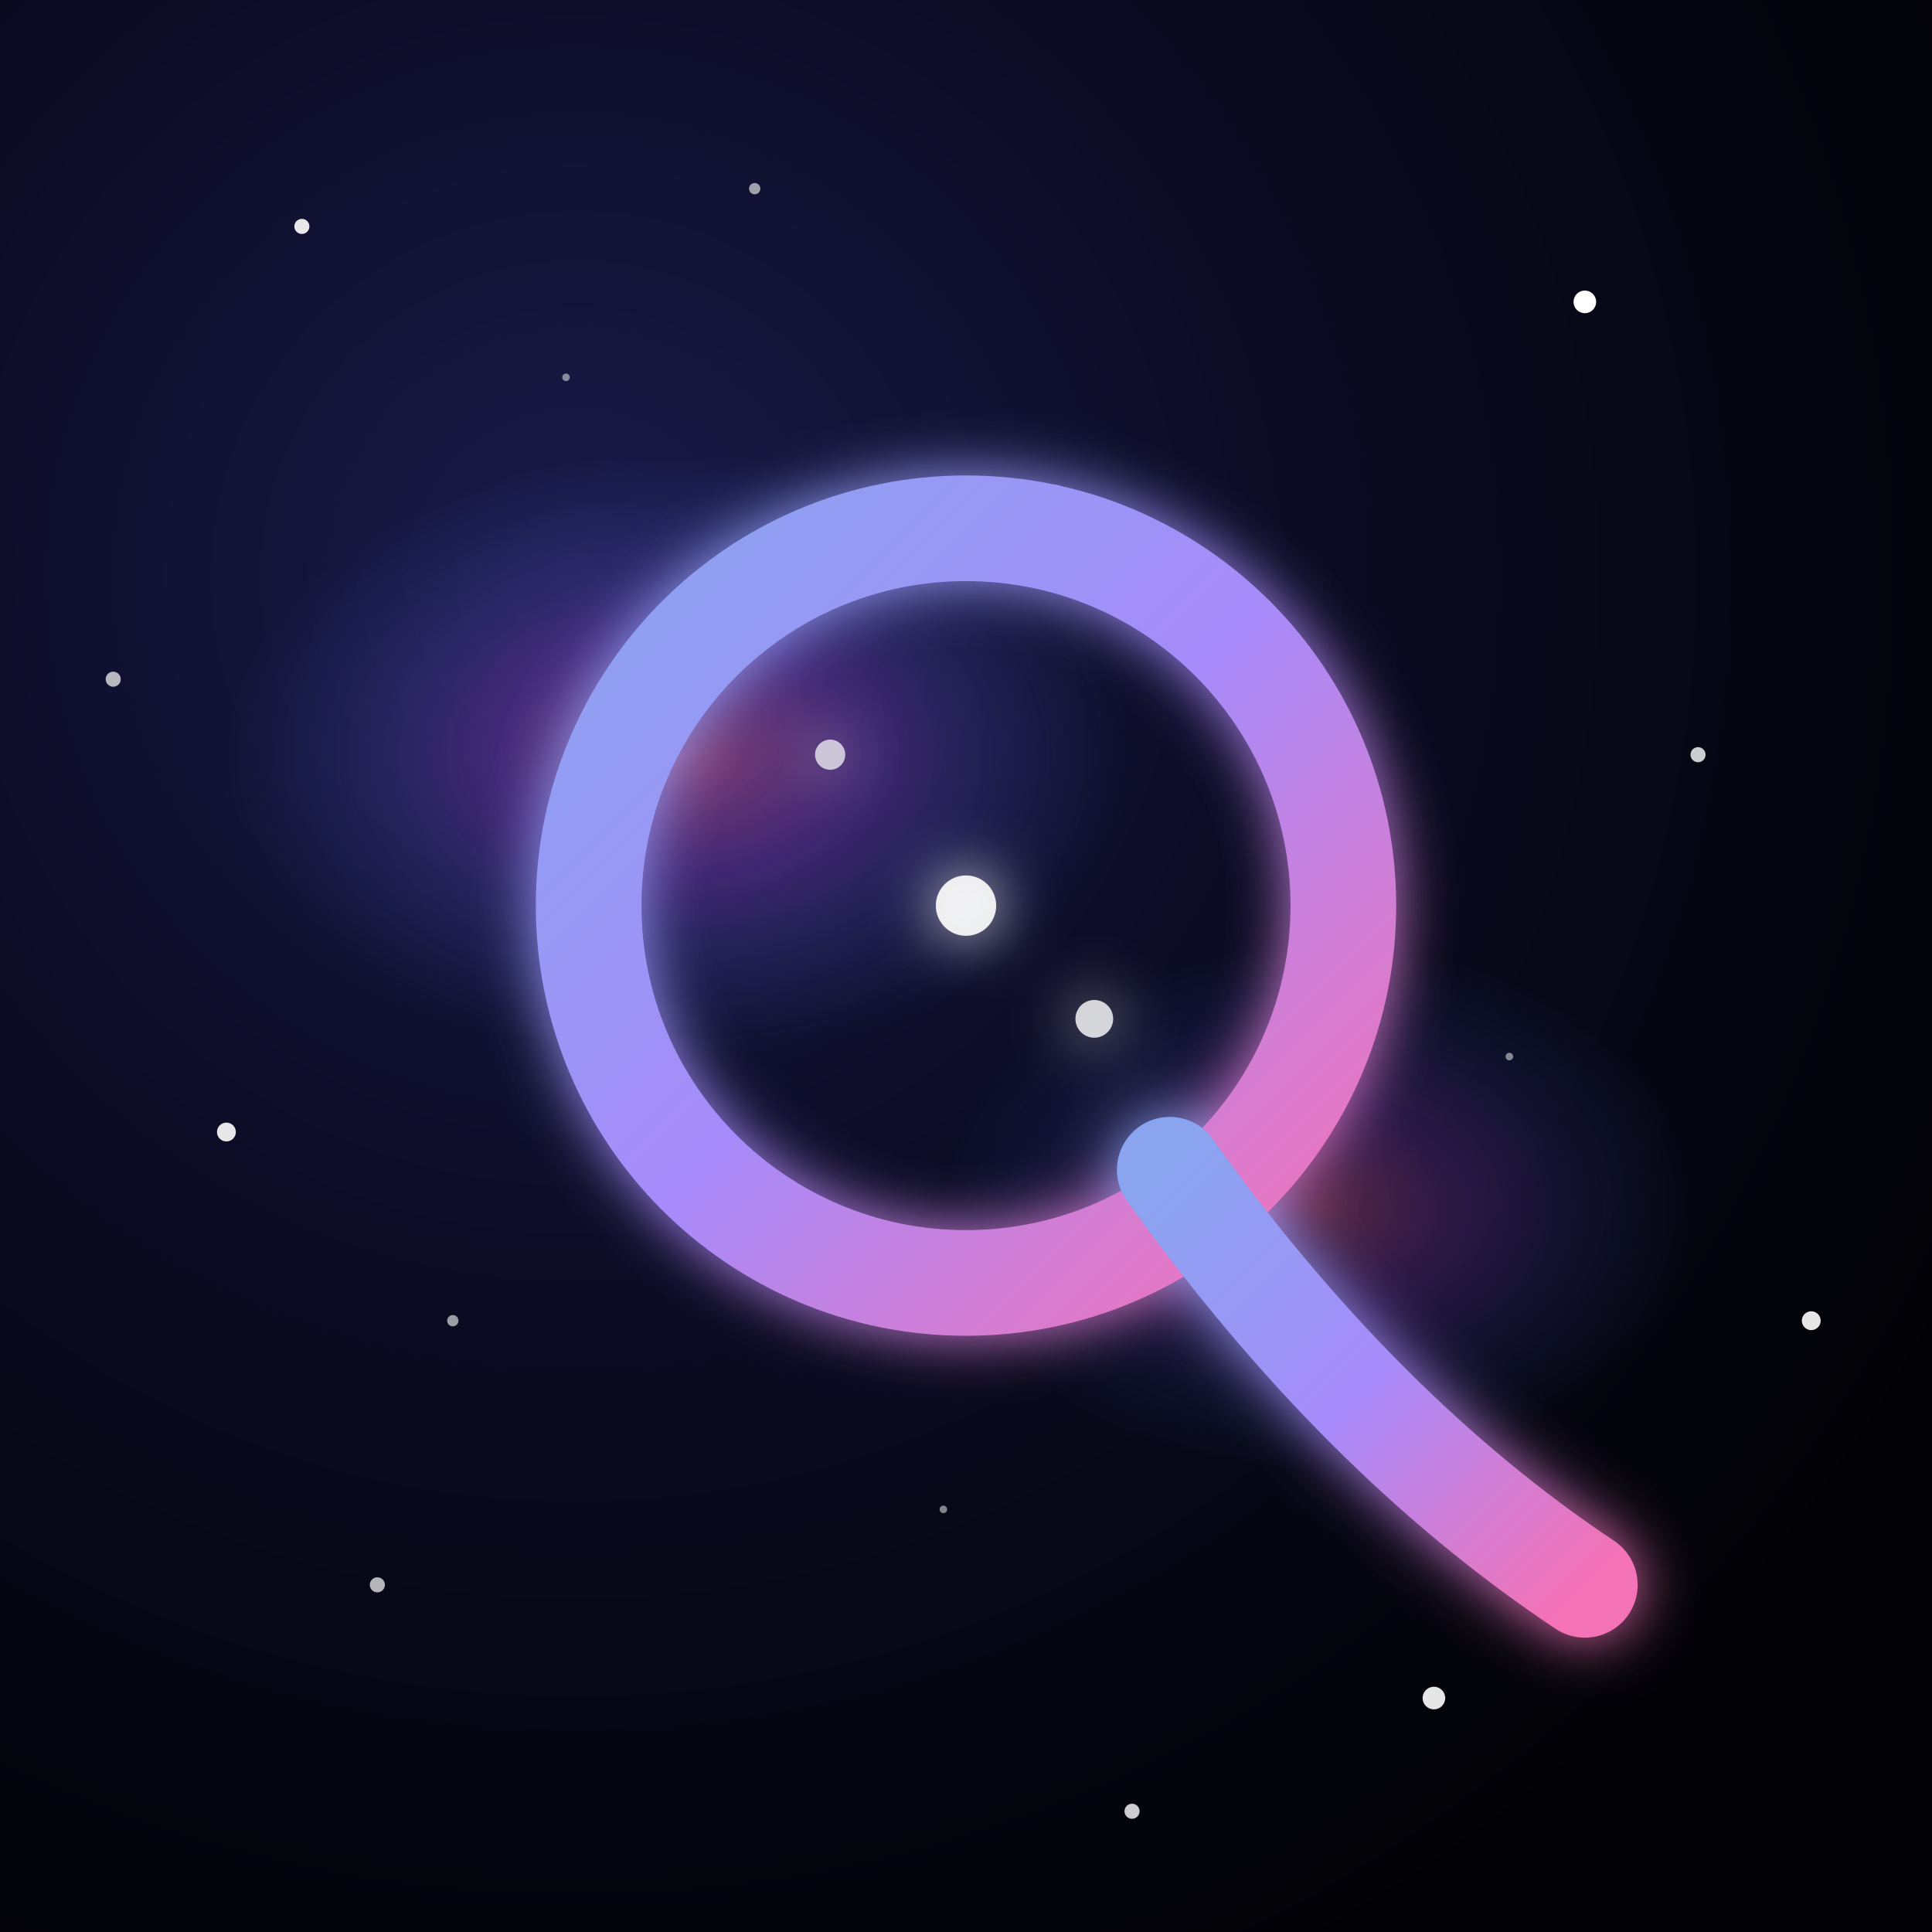
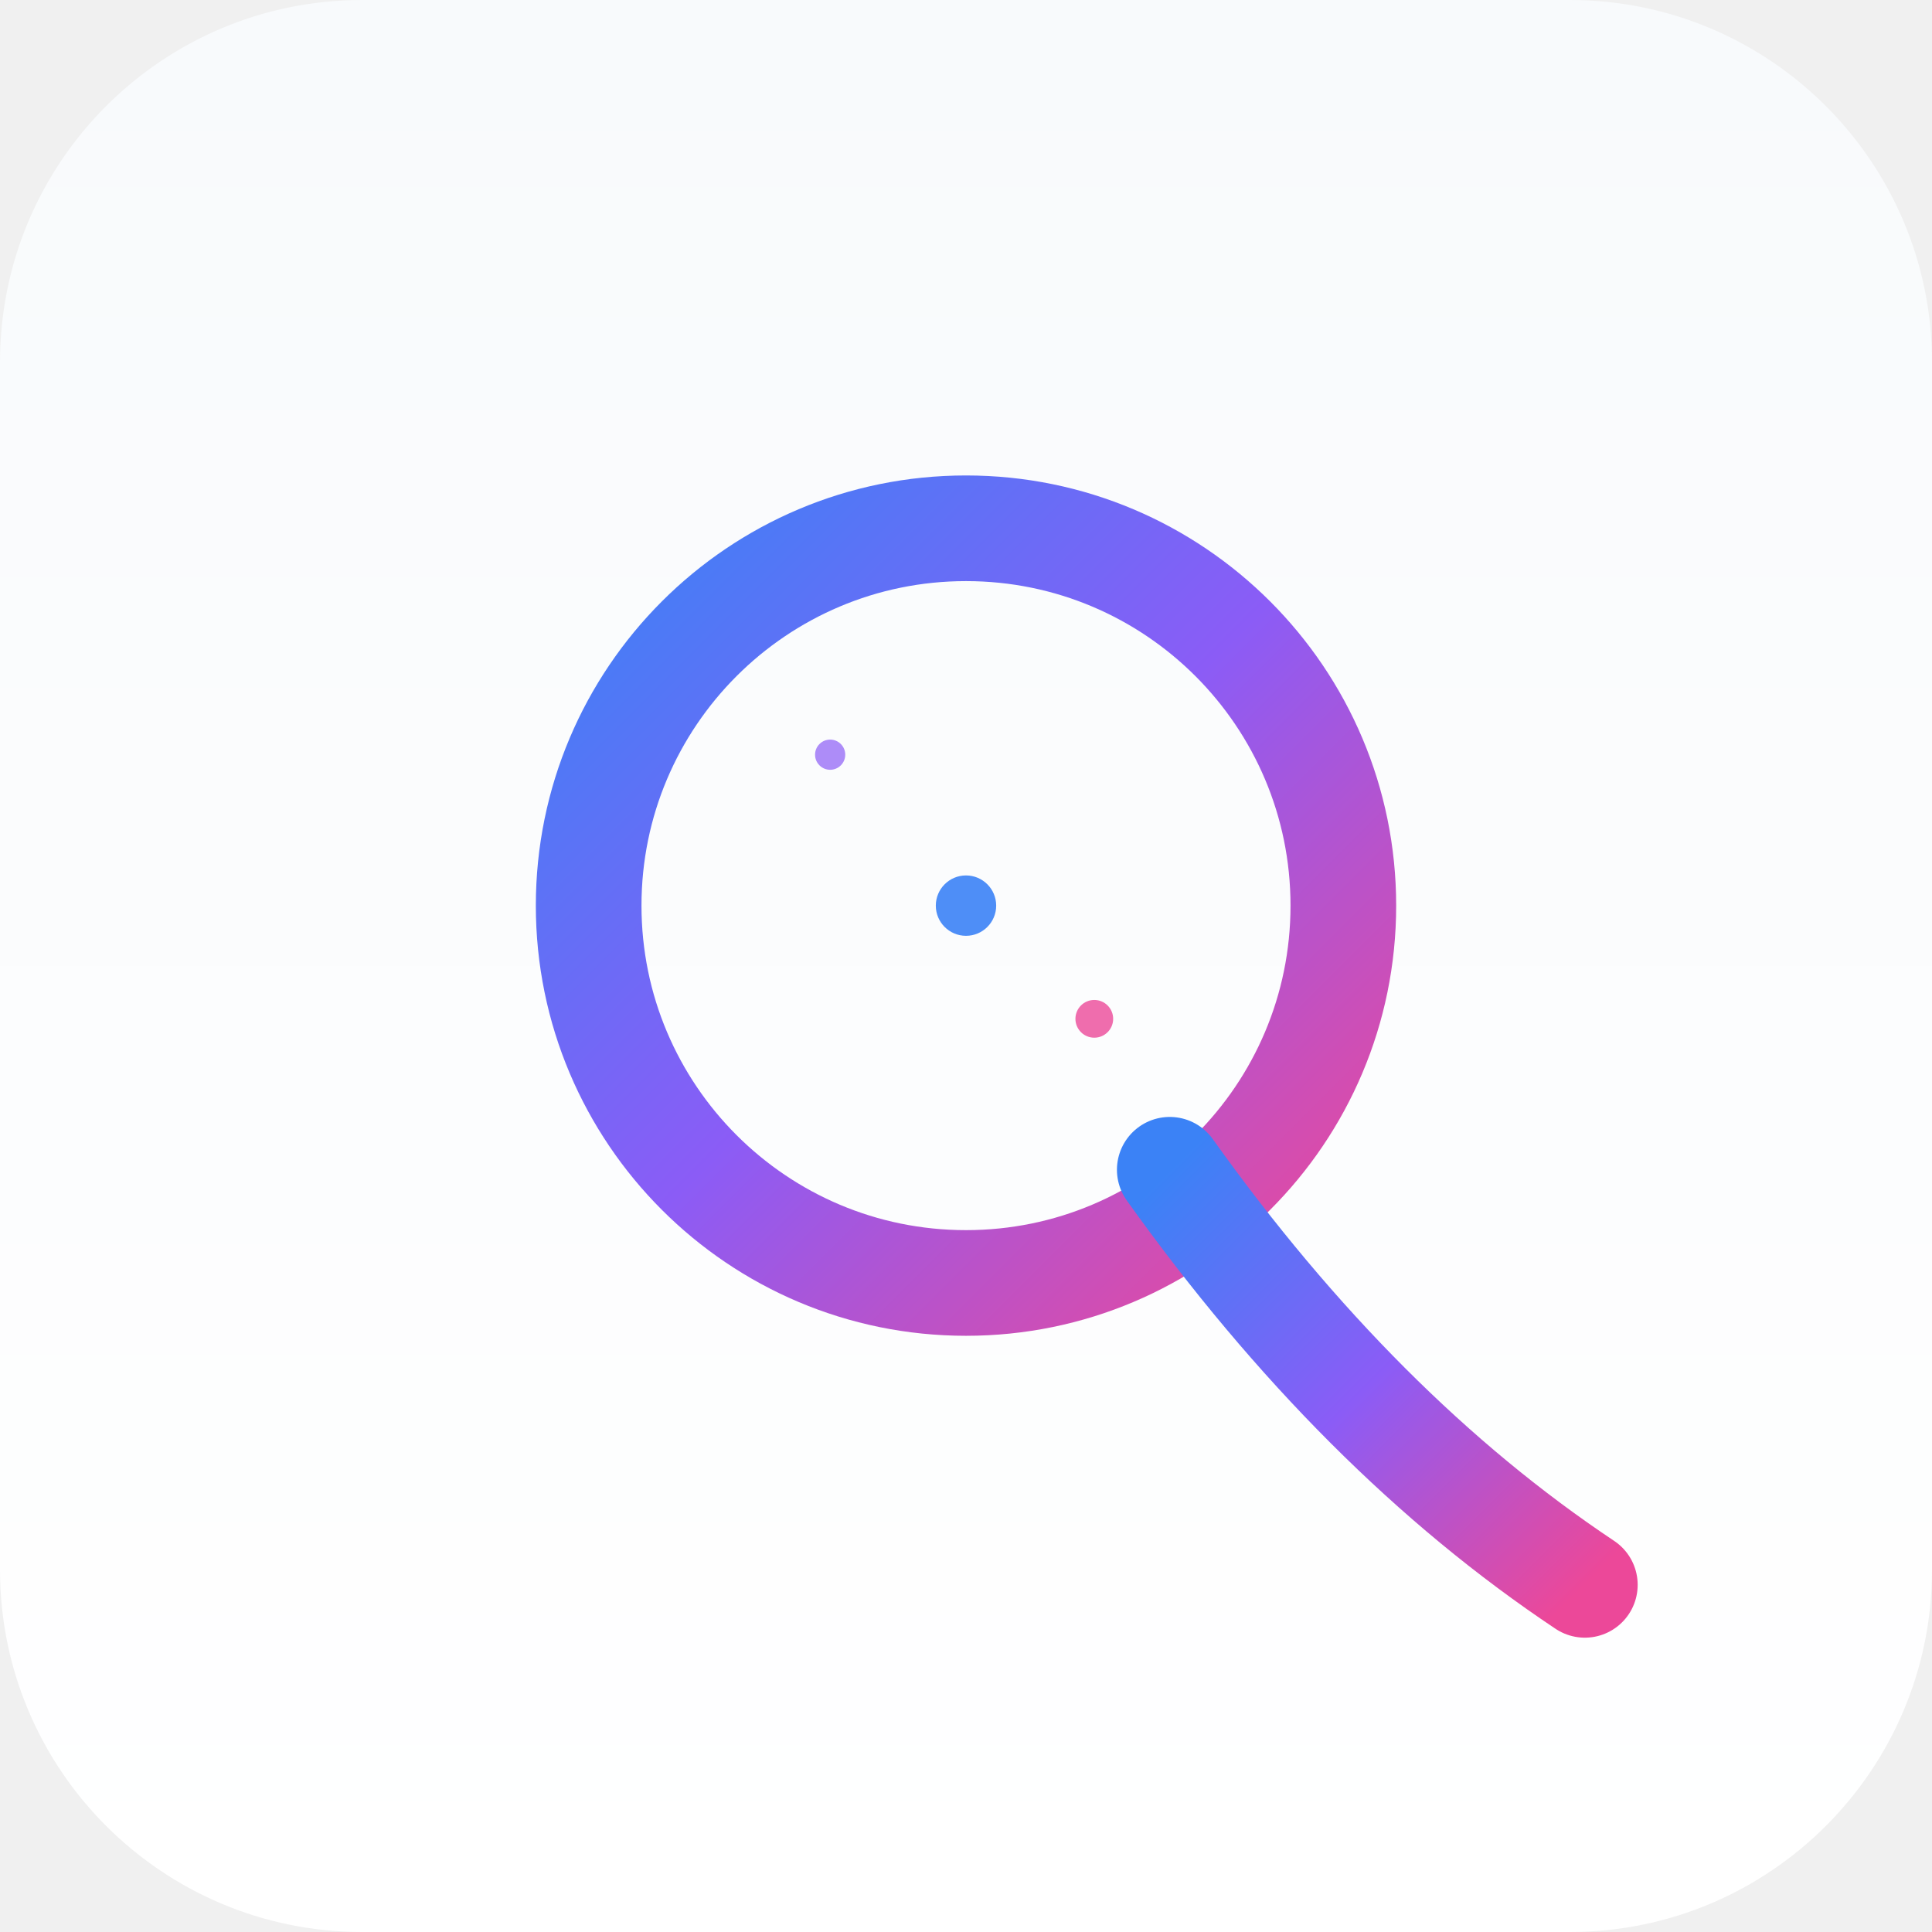
<svg xmlns="http://www.w3.org/2000/svg" viewBox="0 0 512 512">
  <defs>
-     <radialGradient id="spaceGrad" cx="30%" cy="30%" r="80%">
-       <stop offset="0%" stop-color="#1a1a4a" />
-       <stop offset="50%" stop-color="#0a0a20" />
-       <stop offset="100%" stop-color="#020206" />
-     </radialGradient>
-     <radialGradient id="nebulaGrad" cx="50%" cy="50%" r="50%">
-       <stop offset="0%" stop-color="#ff6b9d" stop-opacity="0.8" />
-       <stop offset="40%" stop-color="#a855f7" stop-opacity="0.5" />
-       <stop offset="100%" stop-color="#3b82f6" stop-opacity="0" />
-     </radialGradient>
    <linearGradient id="qGrad" x1="0%" y1="0%" x2="100%" y2="100%">
-       <stop offset="0%" stop-color="#8aa4f0" />
-       <stop offset="50%" stop-color="#a78bfa" />
-       <stop offset="100%" stop-color="#f472b6" />
+       <stop offset="0%" stop-color="#3b82f6" />
+       <stop offset="50%" stop-color="#8b5cf6" />
+       <stop offset="100%" stop-color="#ec4899" />
    </linearGradient>
-     <filter id="glow" x="-50%" y="-50%" width="200%" height="200%">
-       <feGaussianBlur stdDeviation="8" result="blur" />
-       <feMerge>
-         <feMergeNode in="blur" />
-         <feMergeNode in="SourceGraphic" />
-       </feMerge>
-     </filter>
+     <linearGradient id="bgGrad" x1="0%" y1="0%" x2="0%" y2="100%">
+       <stop offset="0%" stop-color="#f8fafc" />
+       <stop offset="100%" stop-color="#ffffff" />
+     </linearGradient>
  </defs>
-   <rect width="512" height="512" fill="url(#spaceGrad)" />
-   <ellipse cx="180" cy="200" rx="120" ry="80" fill="url(#nebulaGrad)" opacity="0.6" />
-   <ellipse cx="350" cy="320" rx="100" ry="70" fill="url(#nebulaGrad)" opacity="0.4" />
-   <circle cx="80" cy="60" r="2" fill="#fff" opacity="0.9" />
-   <circle cx="420" cy="80" r="3" fill="#fff" opacity="1" />
-   <circle cx="450" cy="200" r="2" fill="#fff" opacity="0.8" />
-   <circle cx="60" cy="300" r="2.5" fill="#fff" opacity="0.9" />
-   <circle cx="100" cy="420" r="2" fill="#fff" opacity="0.7" />
-   <circle cx="380" cy="450" r="3" fill="#fff" opacity="0.9" />
-   <circle cx="200" cy="50" r="1.5" fill="#fff" opacity="0.6" />
-   <circle cx="300" cy="480" r="2" fill="#fff" opacity="0.8" />
-   <circle cx="480" cy="350" r="2.5" fill="#fff" opacity="0.9" />
-   <circle cx="30" cy="180" r="2" fill="#fff" opacity="0.7" />
-   <circle cx="150" cy="100" r="1" fill="#fff" opacity="0.5" />
-   <circle cx="280" cy="130" r="1.5" fill="#fff" opacity="0.6" />
-   <circle cx="400" cy="280" r="1" fill="#fff" opacity="0.5" />
-   <circle cx="120" cy="350" r="1.5" fill="#fff" opacity="0.6" />
-   <circle cx="250" cy="400" r="1" fill="#fff" opacity="0.5" />
-   <g filter="url(#glow)">
+   <rect width="512" height="512" rx="96" fill="url(#bgGrad)" />
+   <g>
    <circle cx="256" cy="240" r="100" fill="none" stroke="url(#qGrad)" stroke-width="28" />
    <path d="M 310 310 Q 360 380 420 420" stroke="url(#qGrad)" stroke-width="28" stroke-linecap="round" fill="none" />
-     <circle cx="256" cy="240" r="8" fill="#fff" opacity="0.9" />
-     <circle cx="220" cy="200" r="4" fill="#fff" opacity="0.7" />
-     <circle cx="290" cy="270" r="5" fill="#fff" opacity="0.8" />
+     <circle cx="256" cy="240" r="8" fill="#3b82f6" opacity="0.9" />
+     <circle cx="220" cy="200" r="4" fill="#8b5cf6" opacity="0.7" />
+     <circle cx="290" cy="270" r="5" fill="#ec4899" opacity="0.8" />
  </g>
</svg>
